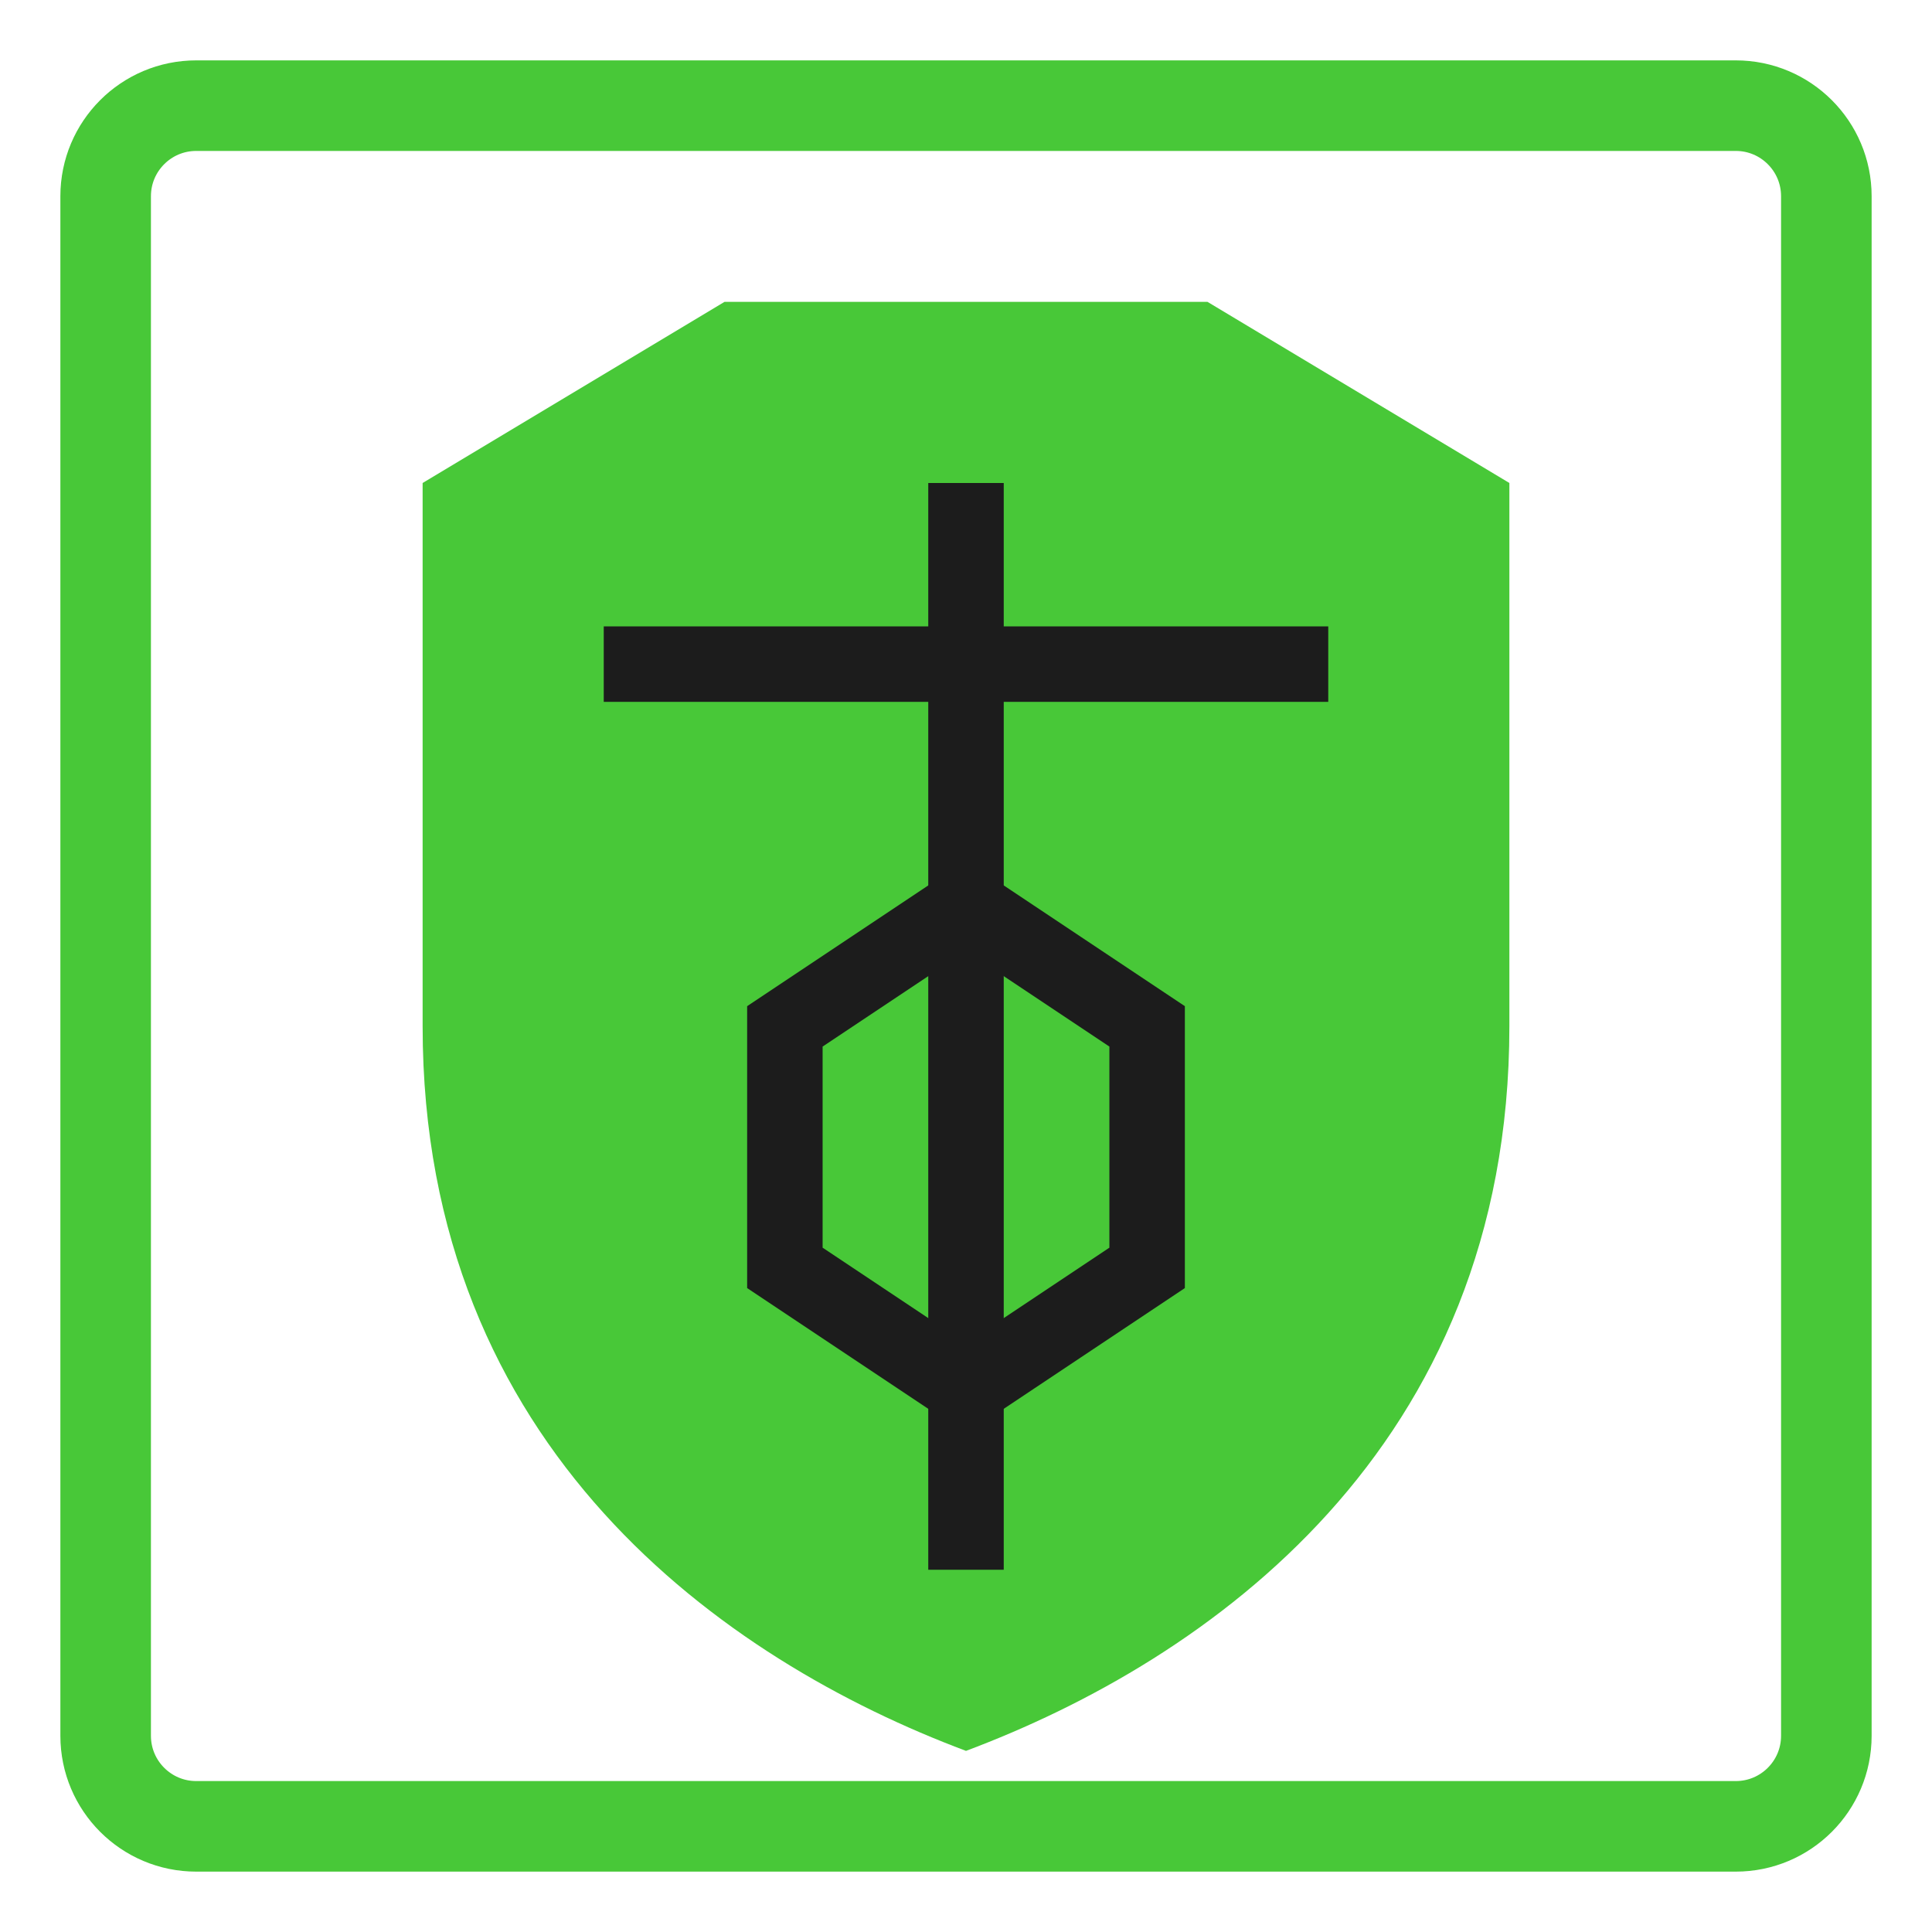
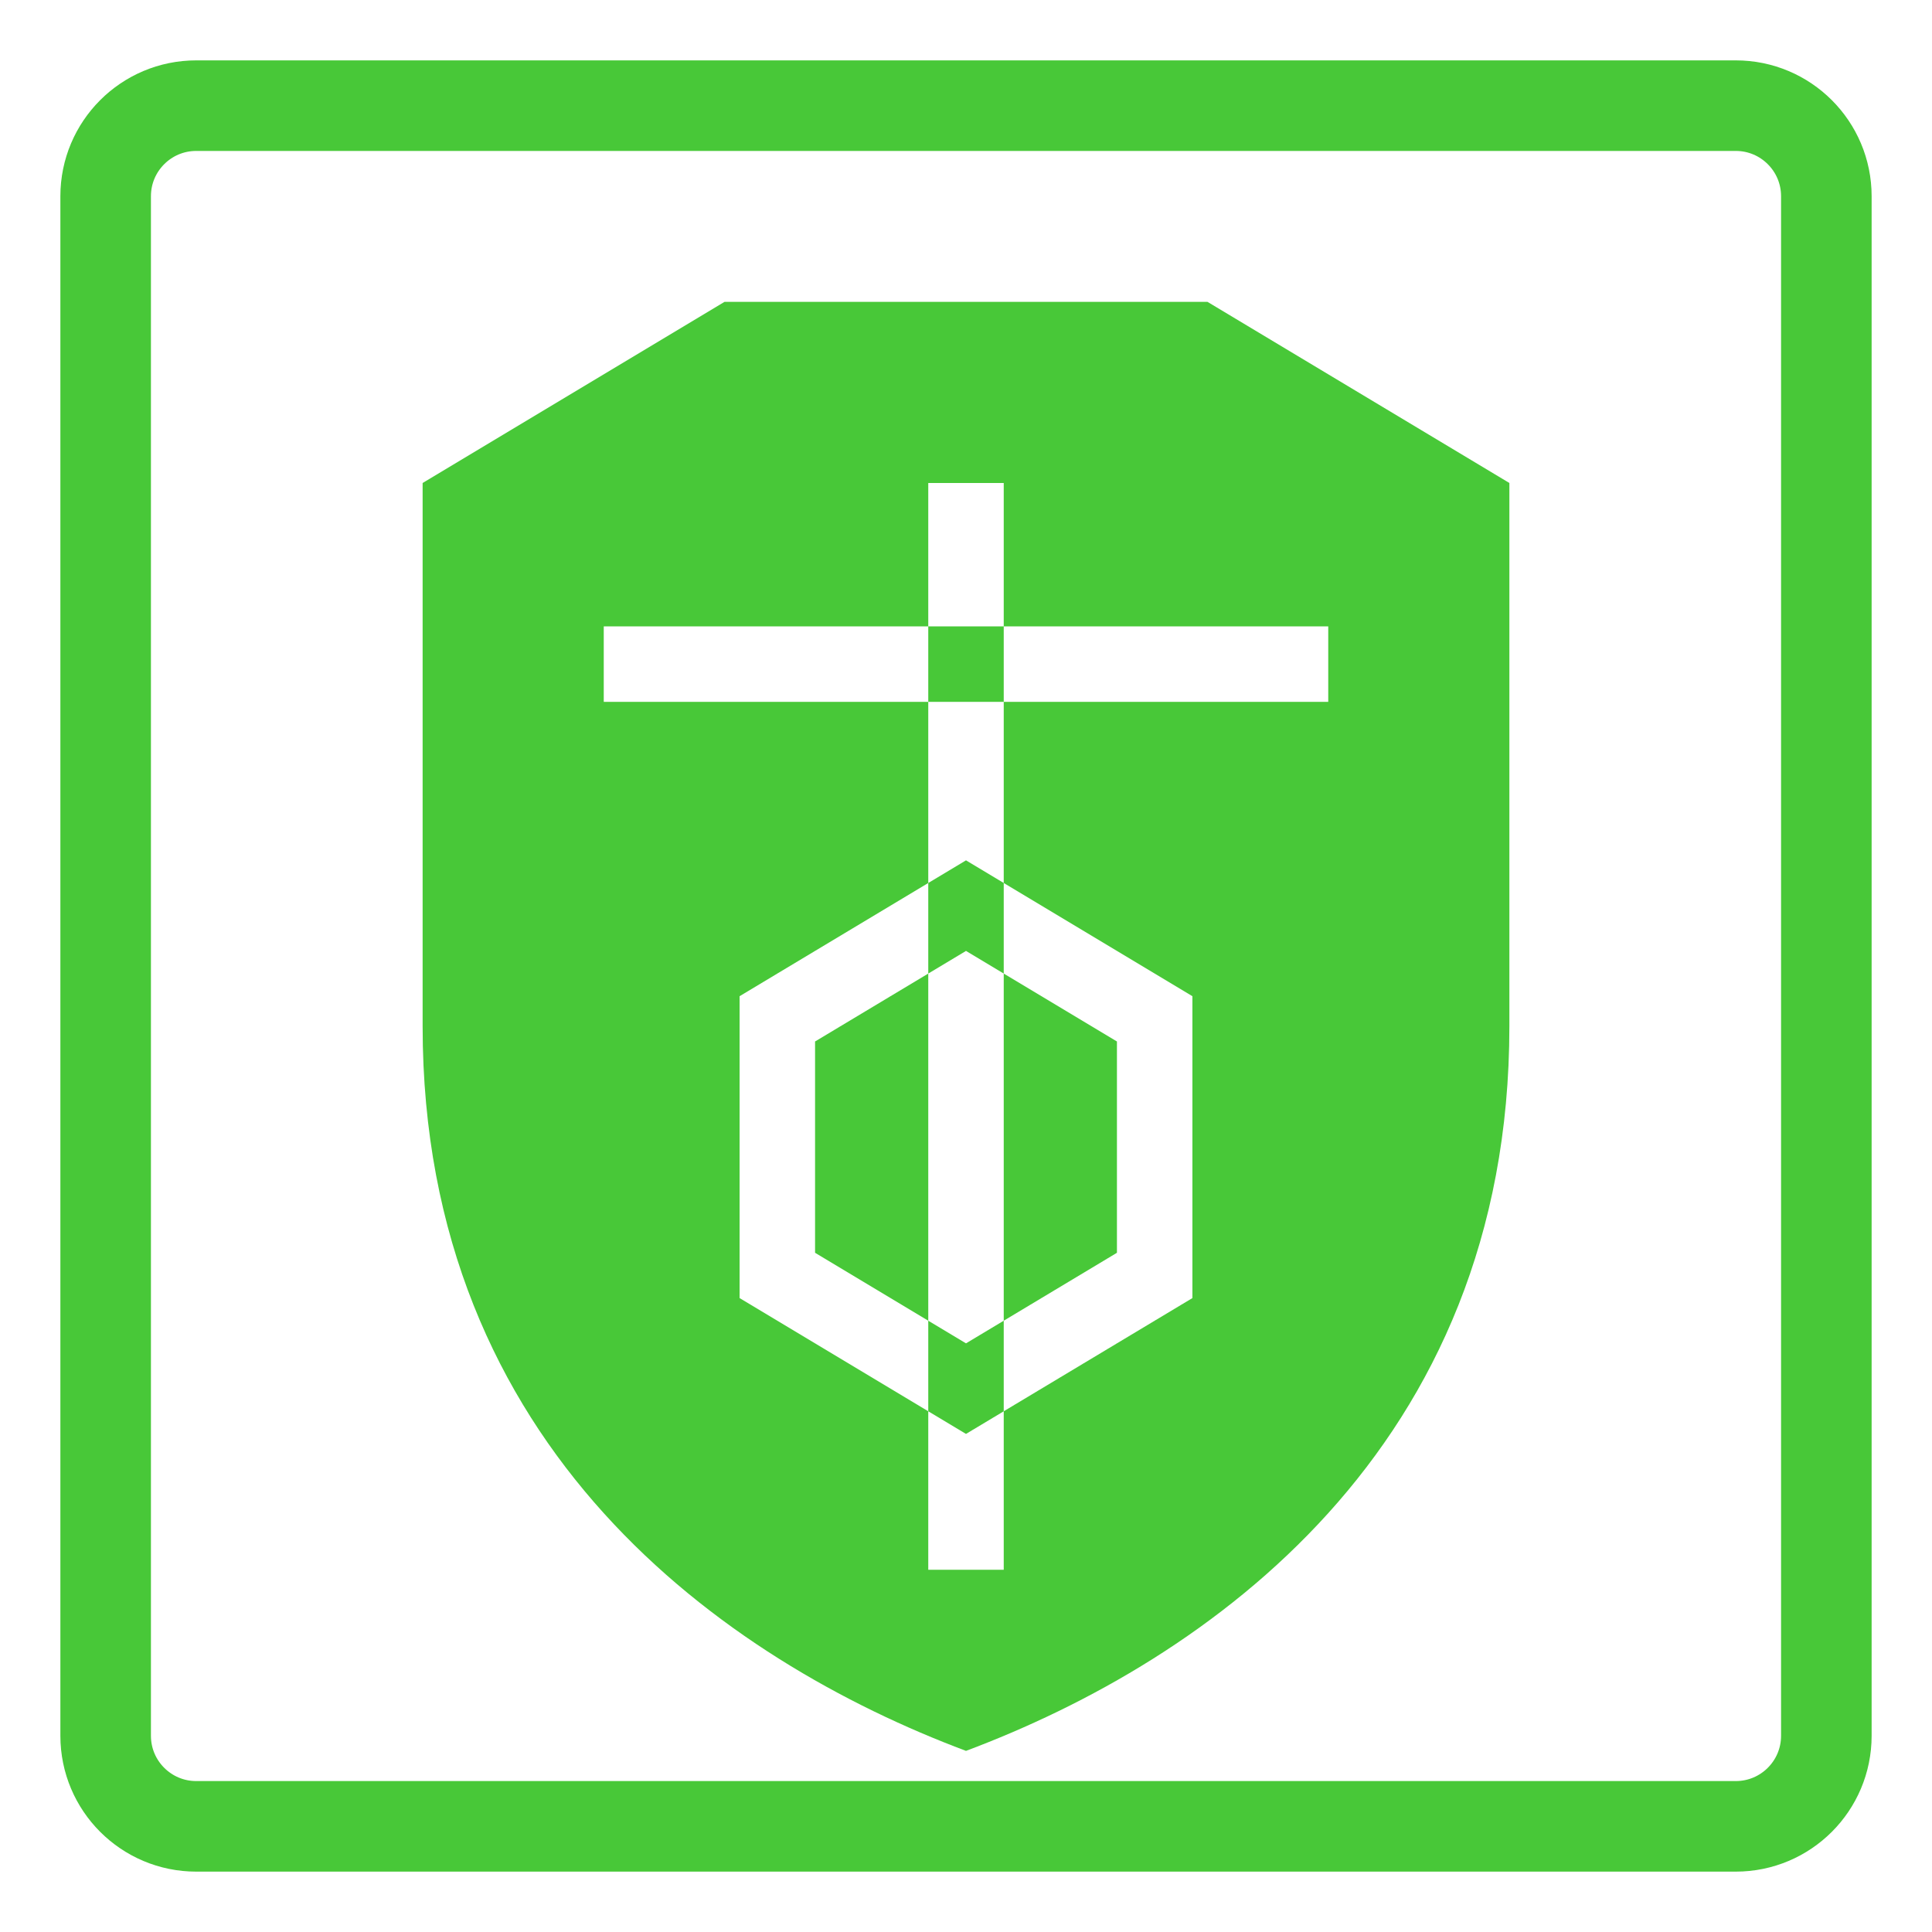
<svg xmlns="http://www.w3.org/2000/svg" width="64" height="64" viewBox="0 0 64 64">
  <rect x="3.5" y="3.5" width="57" height="57" rx="3" fill="none" stroke="#48c838" stroke-width="3" />
-   <path d="M14,16 L24,10 H40 L50,16 V34 C50,48 40,55 32,58 C24,55 14,48 14,34 Z" fill="#48c838" />
-   <path d="M32,16 V52" stroke="#1c1c1c" stroke-width="2.5" />
-   <path d="M20,22 H44" stroke="#1c1c1c" stroke-width="2.5" />
-   <polygon points="32,30 38,34 38,42 32,46 26,42 26,34" fill="none" stroke="#1c1c1c" stroke-width="2.5" />
+   <path fill-rule="evenodd" fill="#48c838" d="M14,16 L24,10 H40 L50,16 V34 C50,48 40,55 32,58 C24,55 14,48 14,34 Z M30.75,16 H33.25 V52 H30.75 Z M20,20.75 H44 V23.25 H20 Z M32,28.5 L39.5,33 V43 L32,47.5 L24.5,43 V33 Z M32,31.5 L37,34.5 V41.5 L32,44.5 L27,41.5 V34.5 Z" />
</svg>
